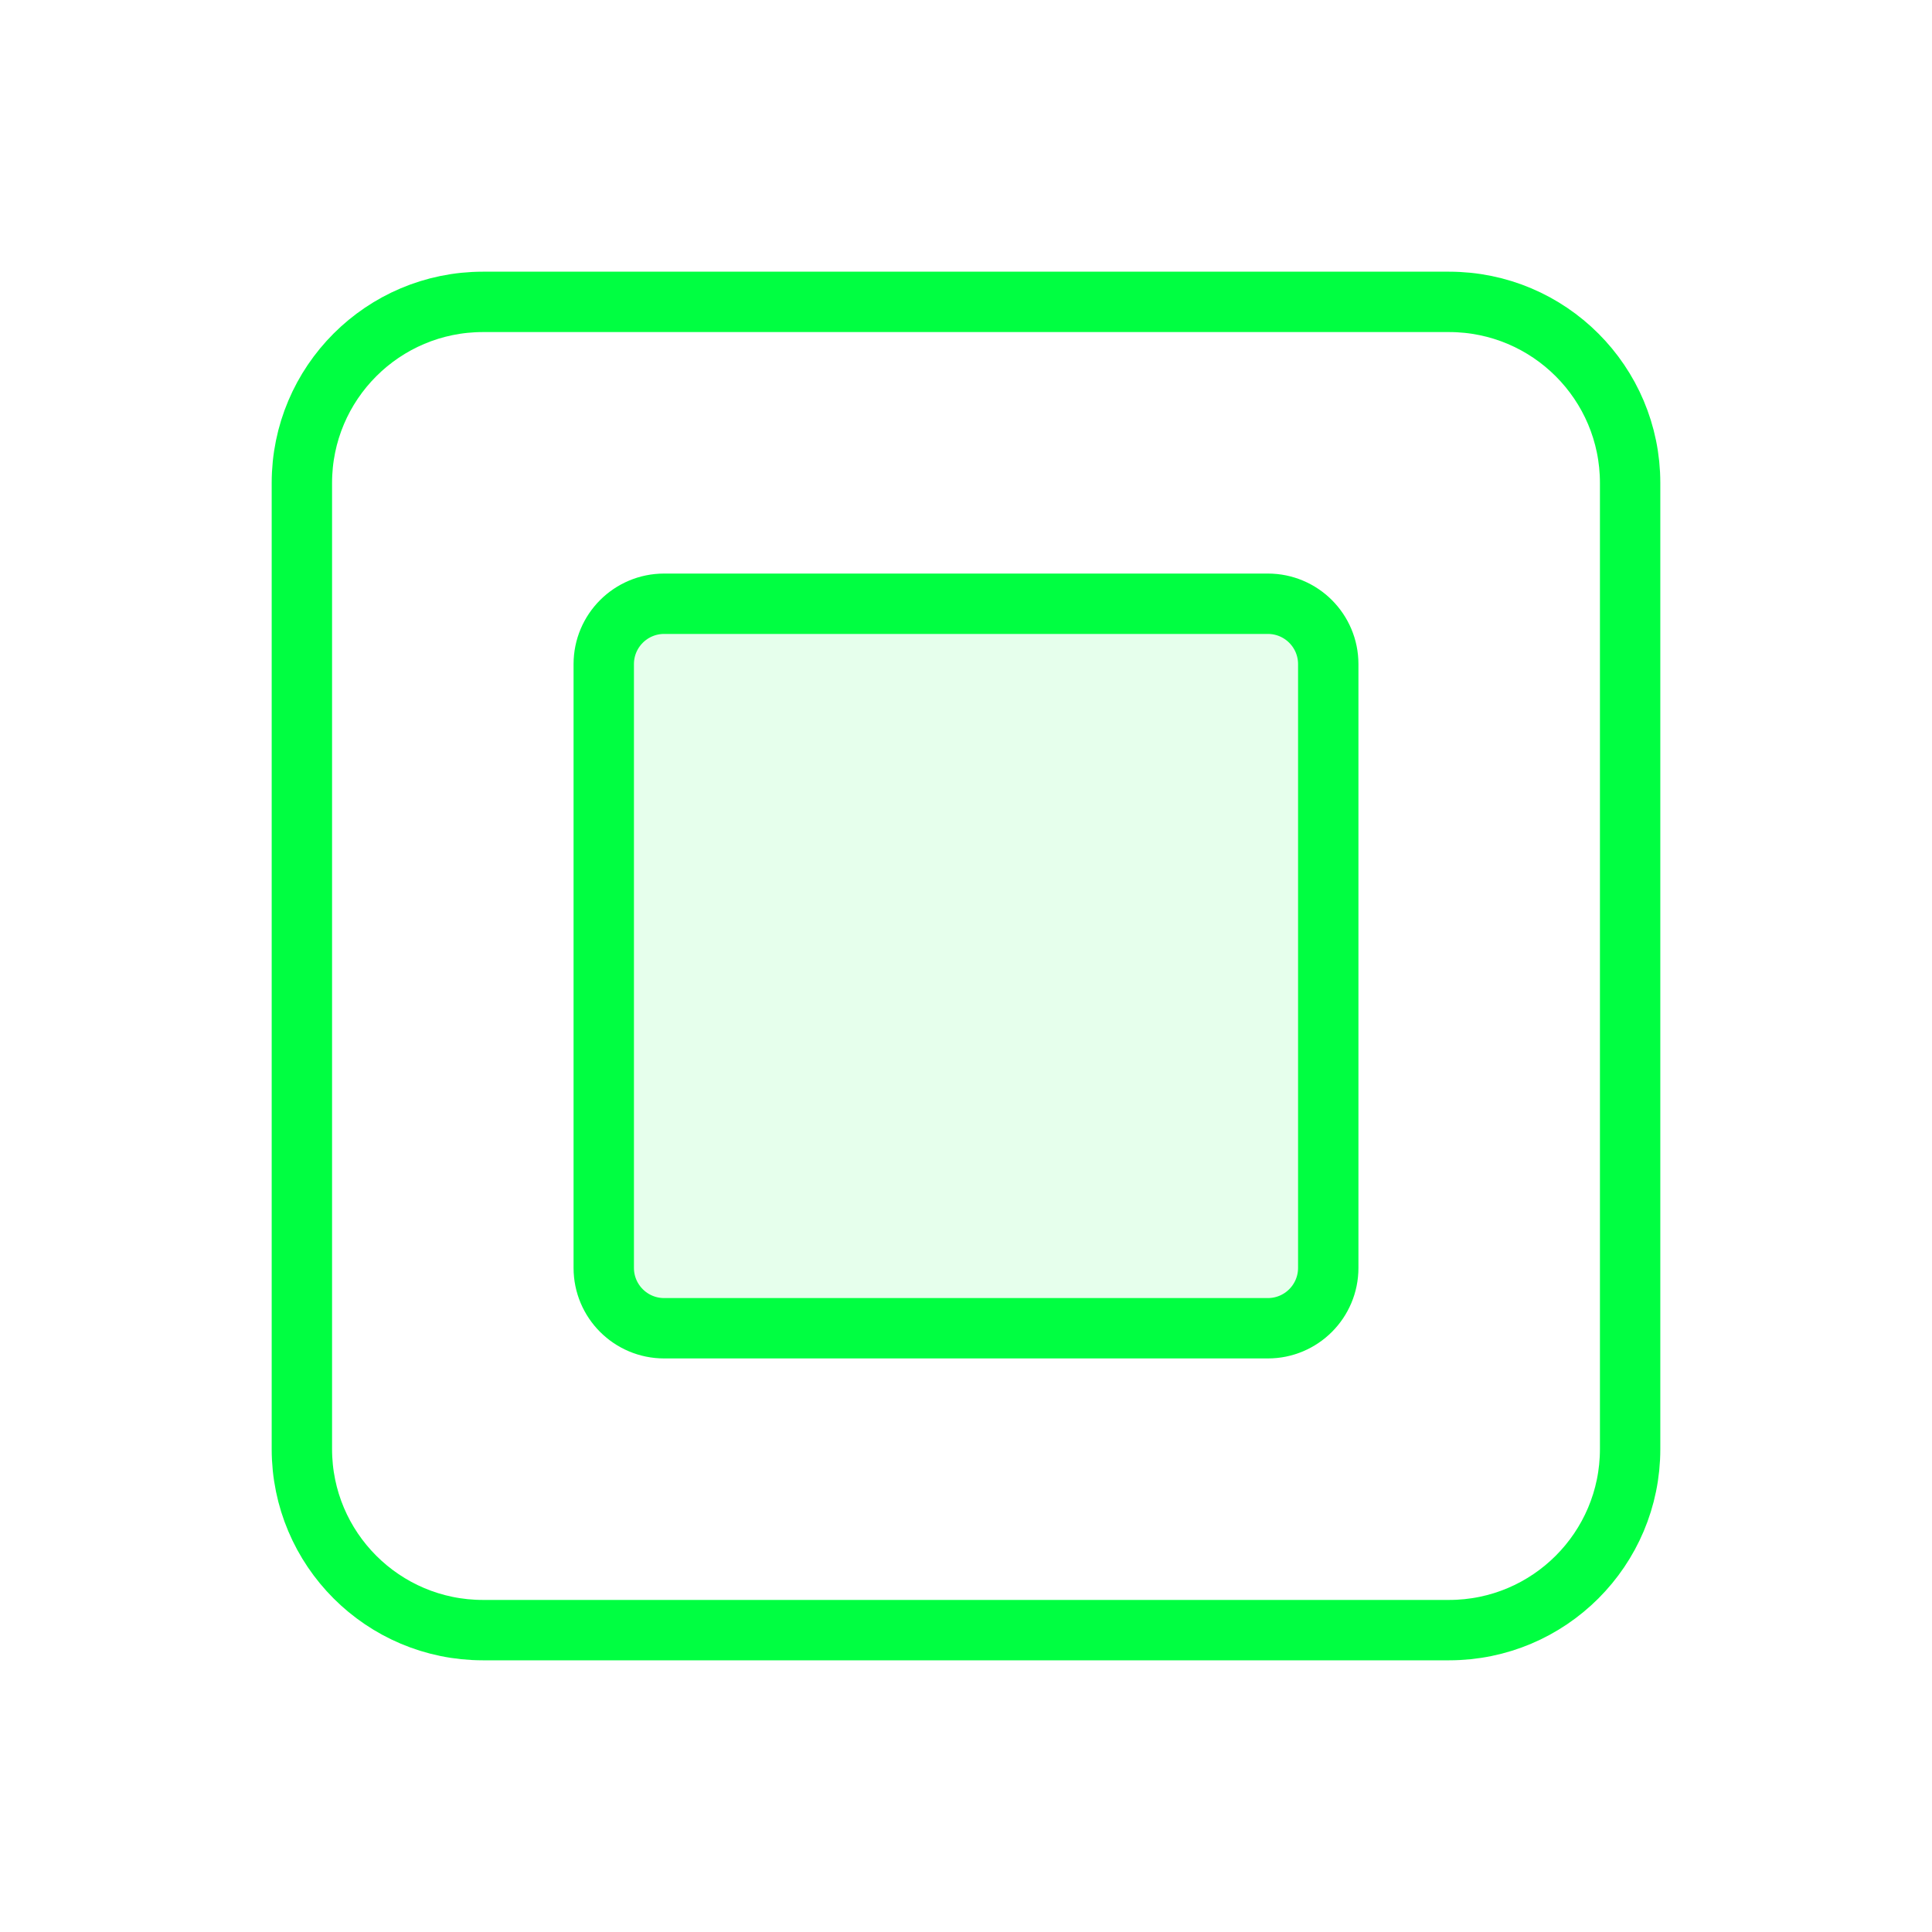
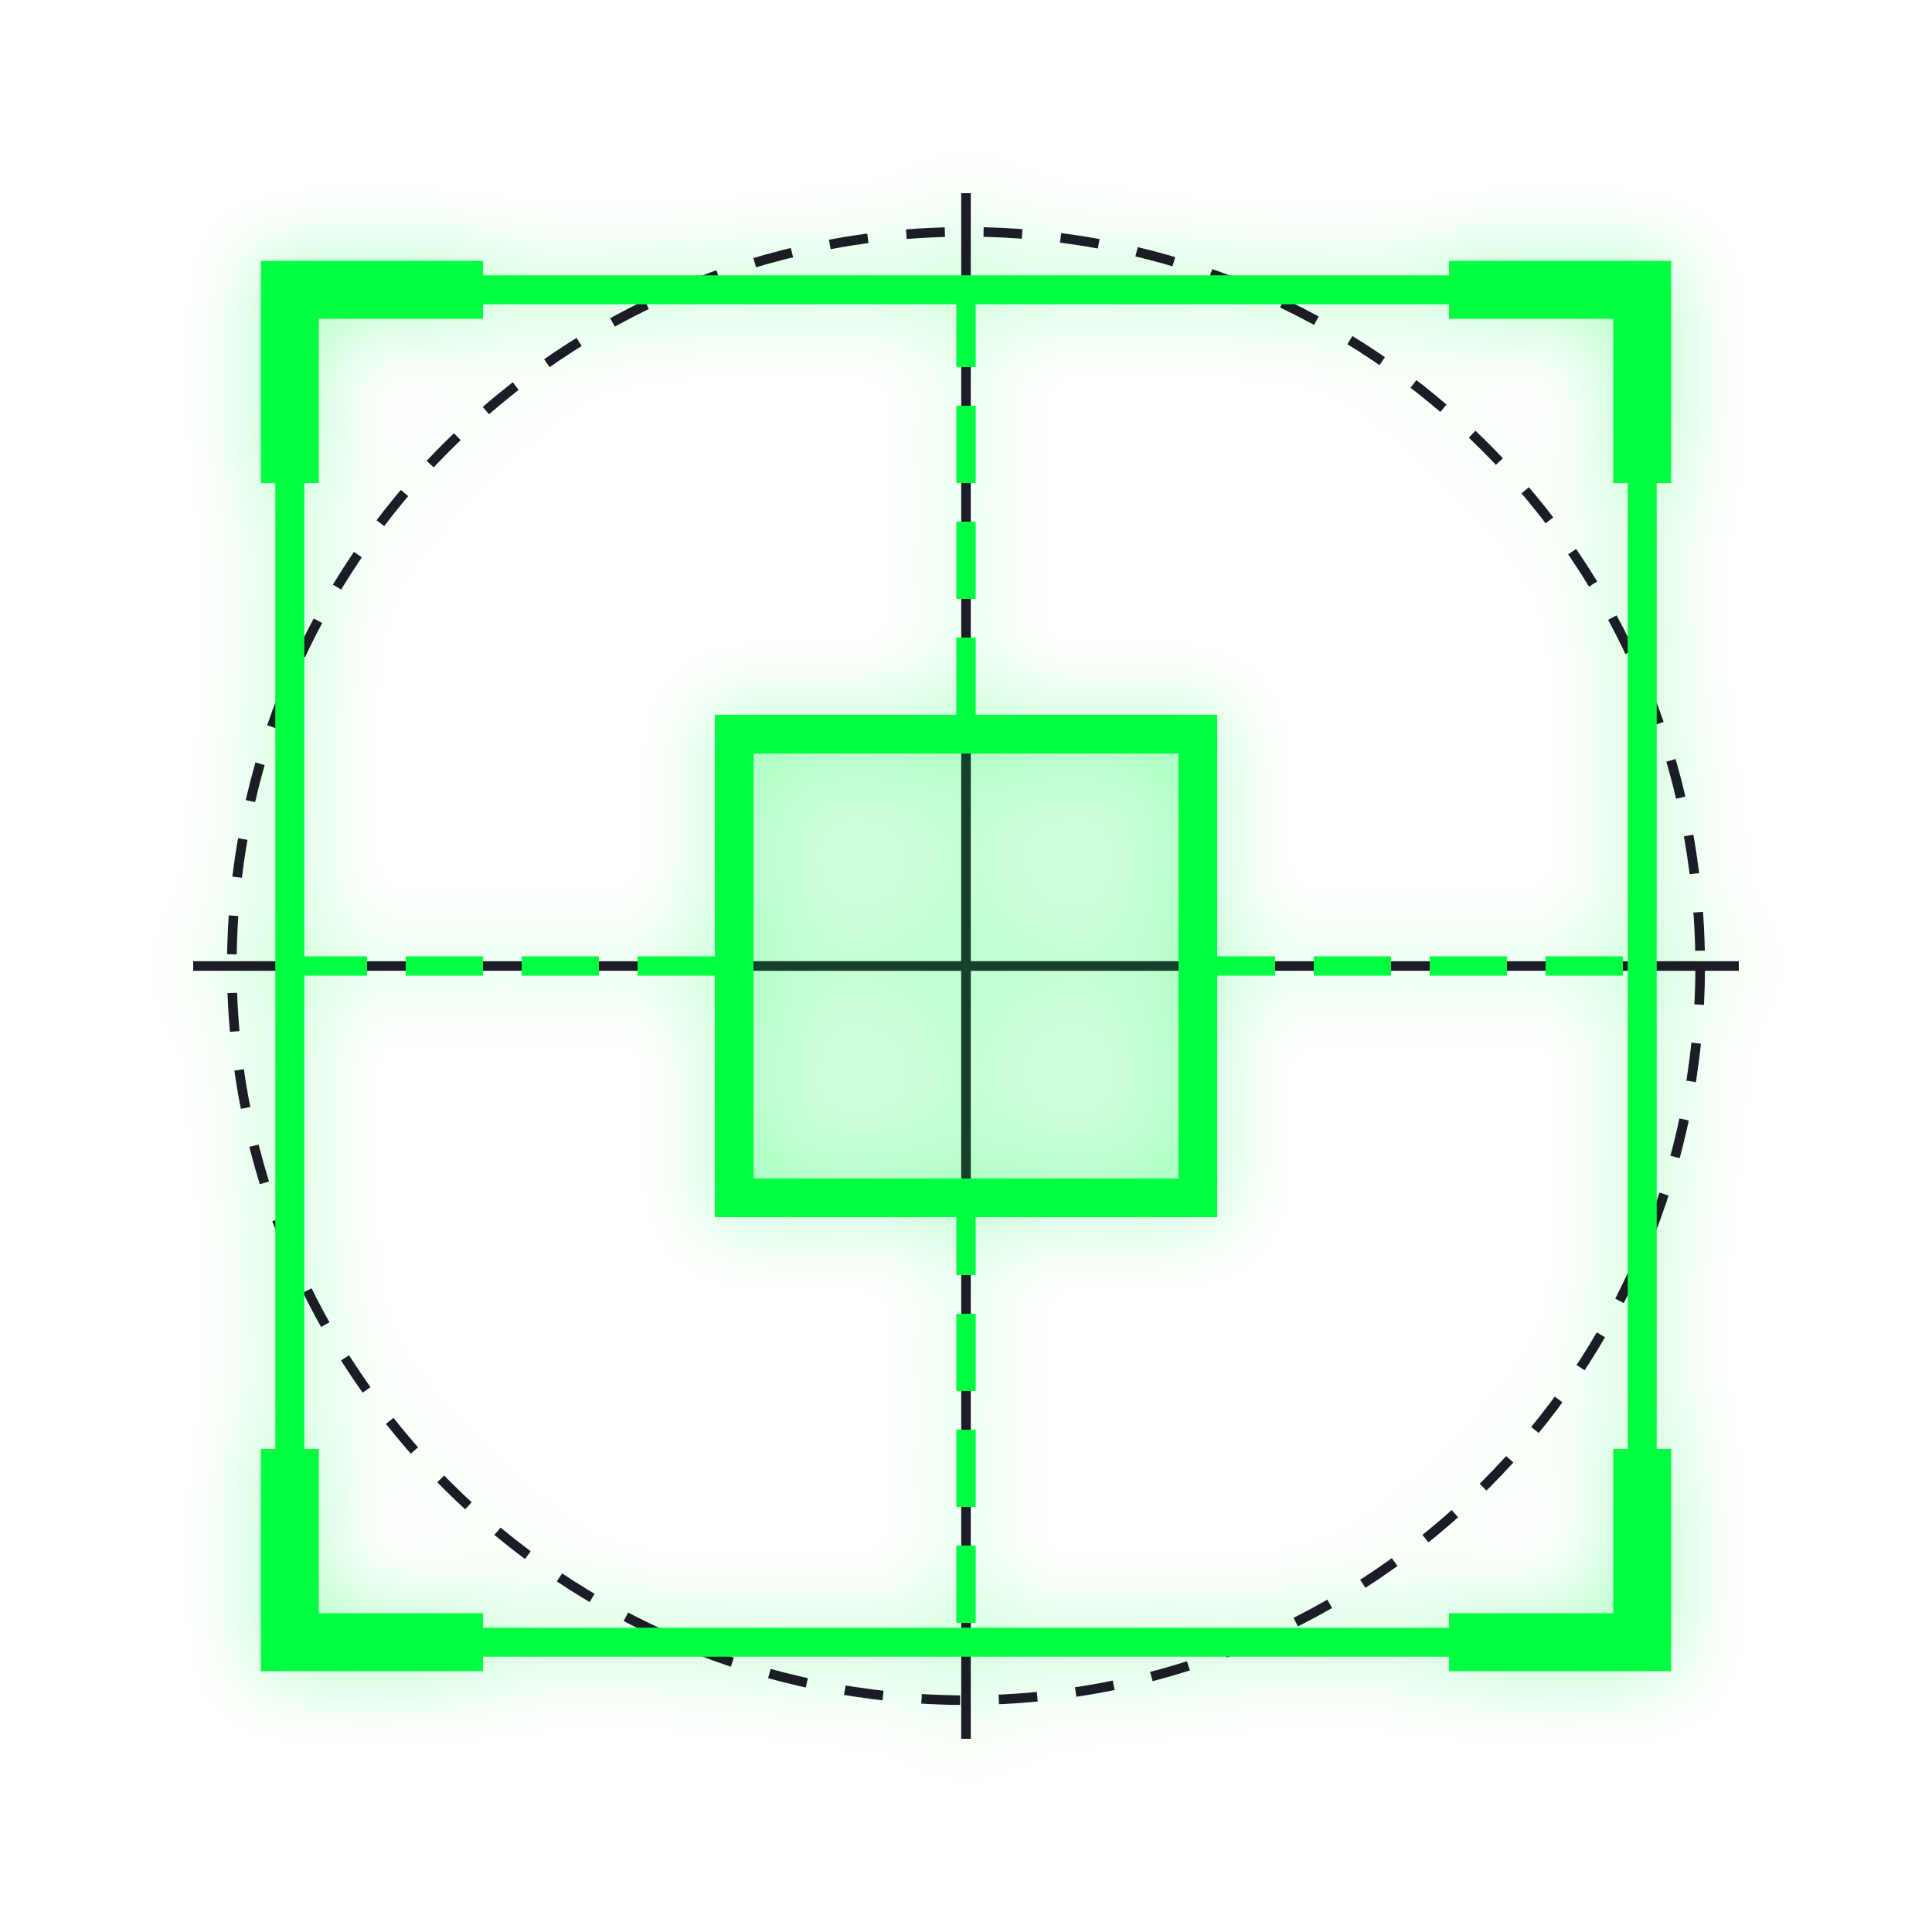
- <svg xmlns="http://www.w3.org/2000/svg" viewBox="0 0 64 64" fill="none">
-   <rect x="10" y="10" width="44" height="44" rx="6" stroke="#00ff41" stroke-width="2" />
-   <rect x="20" y="20" width="24" height="24" rx="2" fill="rgba(0,255,65,0.10)" stroke="#00ff41" stroke-width="2" />
+ <svg xmlns="http://www.w3.org/2000/svg" viewBox="0 0 100 100" fill="none" class="fp-sovereign-logo">
+   <path d="M10 50H90M50 10V90" stroke="#1a1f26" stroke-width="0.5" />
+   <circle cx="50" cy="50" r="38" stroke="#1a1f26" stroke-width="0.5" stroke-dasharray="2 2" />
+   <rect x="15" y="15" width="70" height="70" rx="2" stroke="#00ff41" stroke-width="1.5" class="frame-pulse" />
+   <g class="plug-core">
+     <rect x="38" y="38" width="24" height="24" fill="#00ff41" fill-opacity="0.15" stroke="#00ff41" stroke-width="2">
+       <animate attributeName="fill-opacity" values="0.10;0.35;0.10" dur="3s" repeatCount="indefinite" />
+     </rect>
+     <path d="M50 15V38M50 62V85M15 50H38M62 50H85" stroke="#00ff41" stroke-width="1" stroke-dasharray="4 2" />
+   </g>
+   <path d="M15 25V15H25M75 15H85V25M85 75V85H75M25 85H15V75" stroke="#00ff41" stroke-width="3" />
+   <style>
+     .frame-pulse {
+       animation: border-glow 4s ease-in-out infinite;
+     }
+ 
+     @keyframes border-glow {
+       0%, 100% { opacity: 0.55; }
+       50% { opacity: 1; }
+     }
+ 
+     .fp-sovereign-logo {
+       filter: drop-shadow(0 0 2px rgba(0, 255, 65, 0.35));
+     }
+   </style>
</svg>
